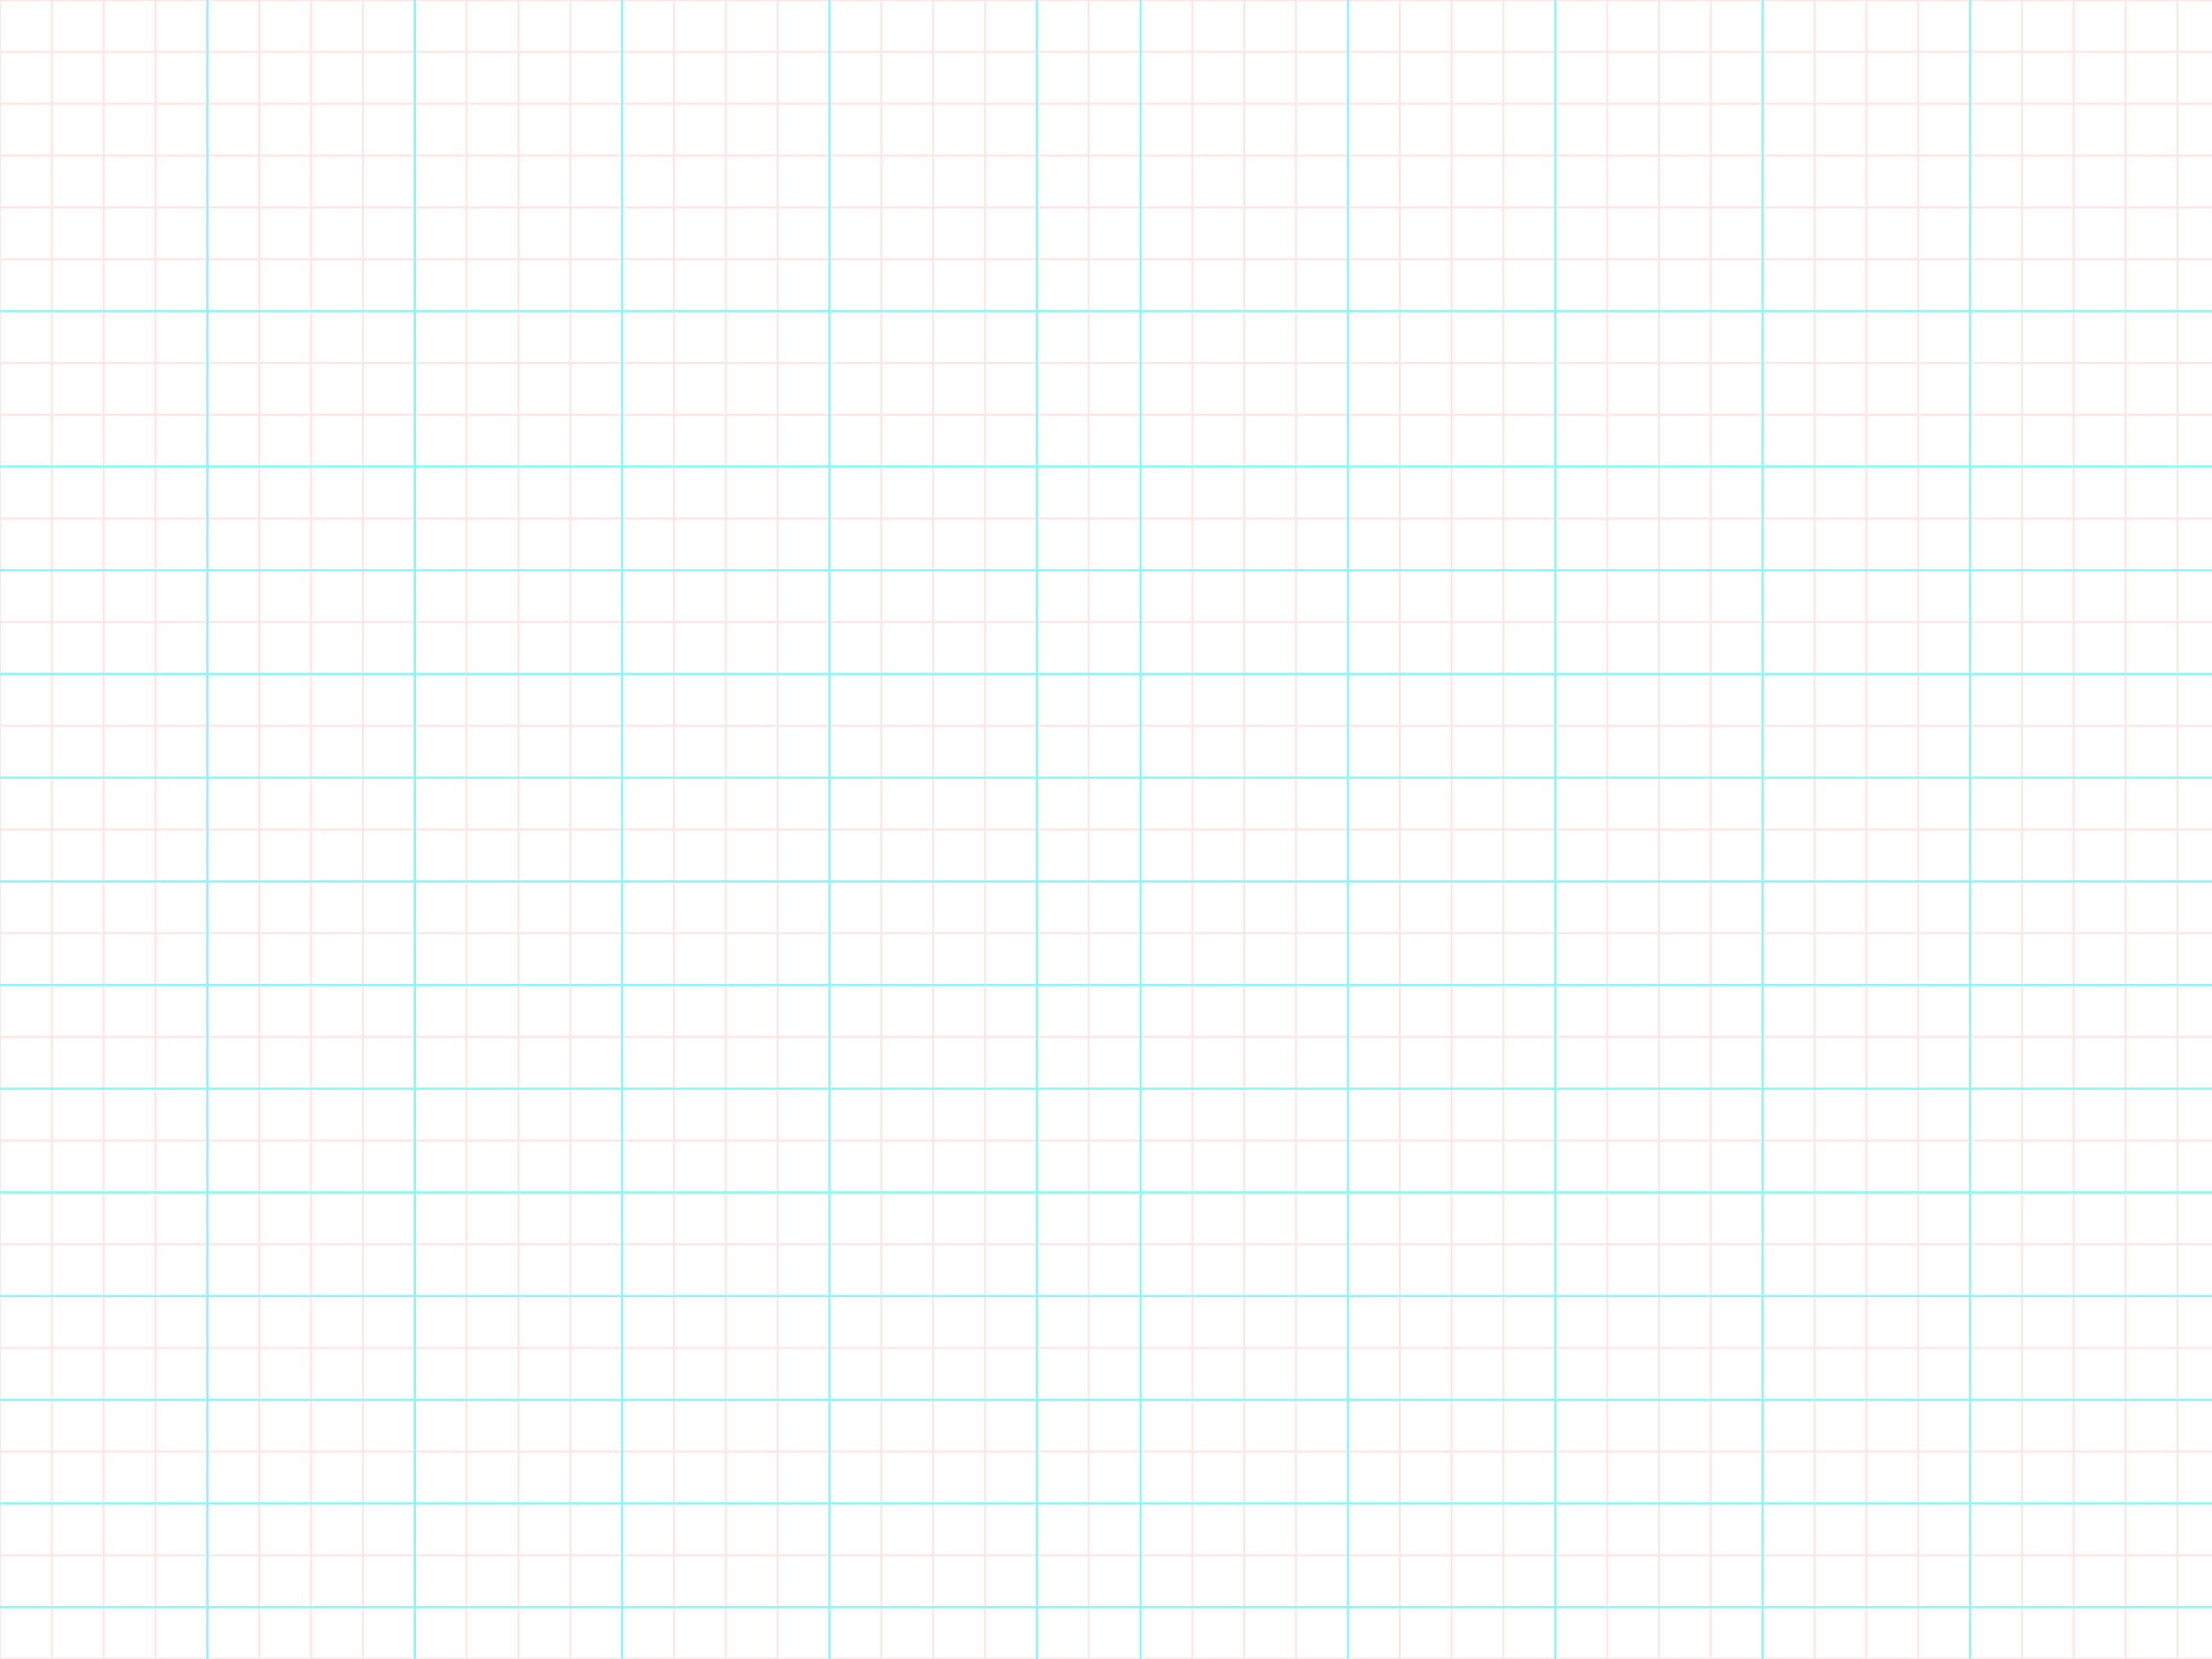
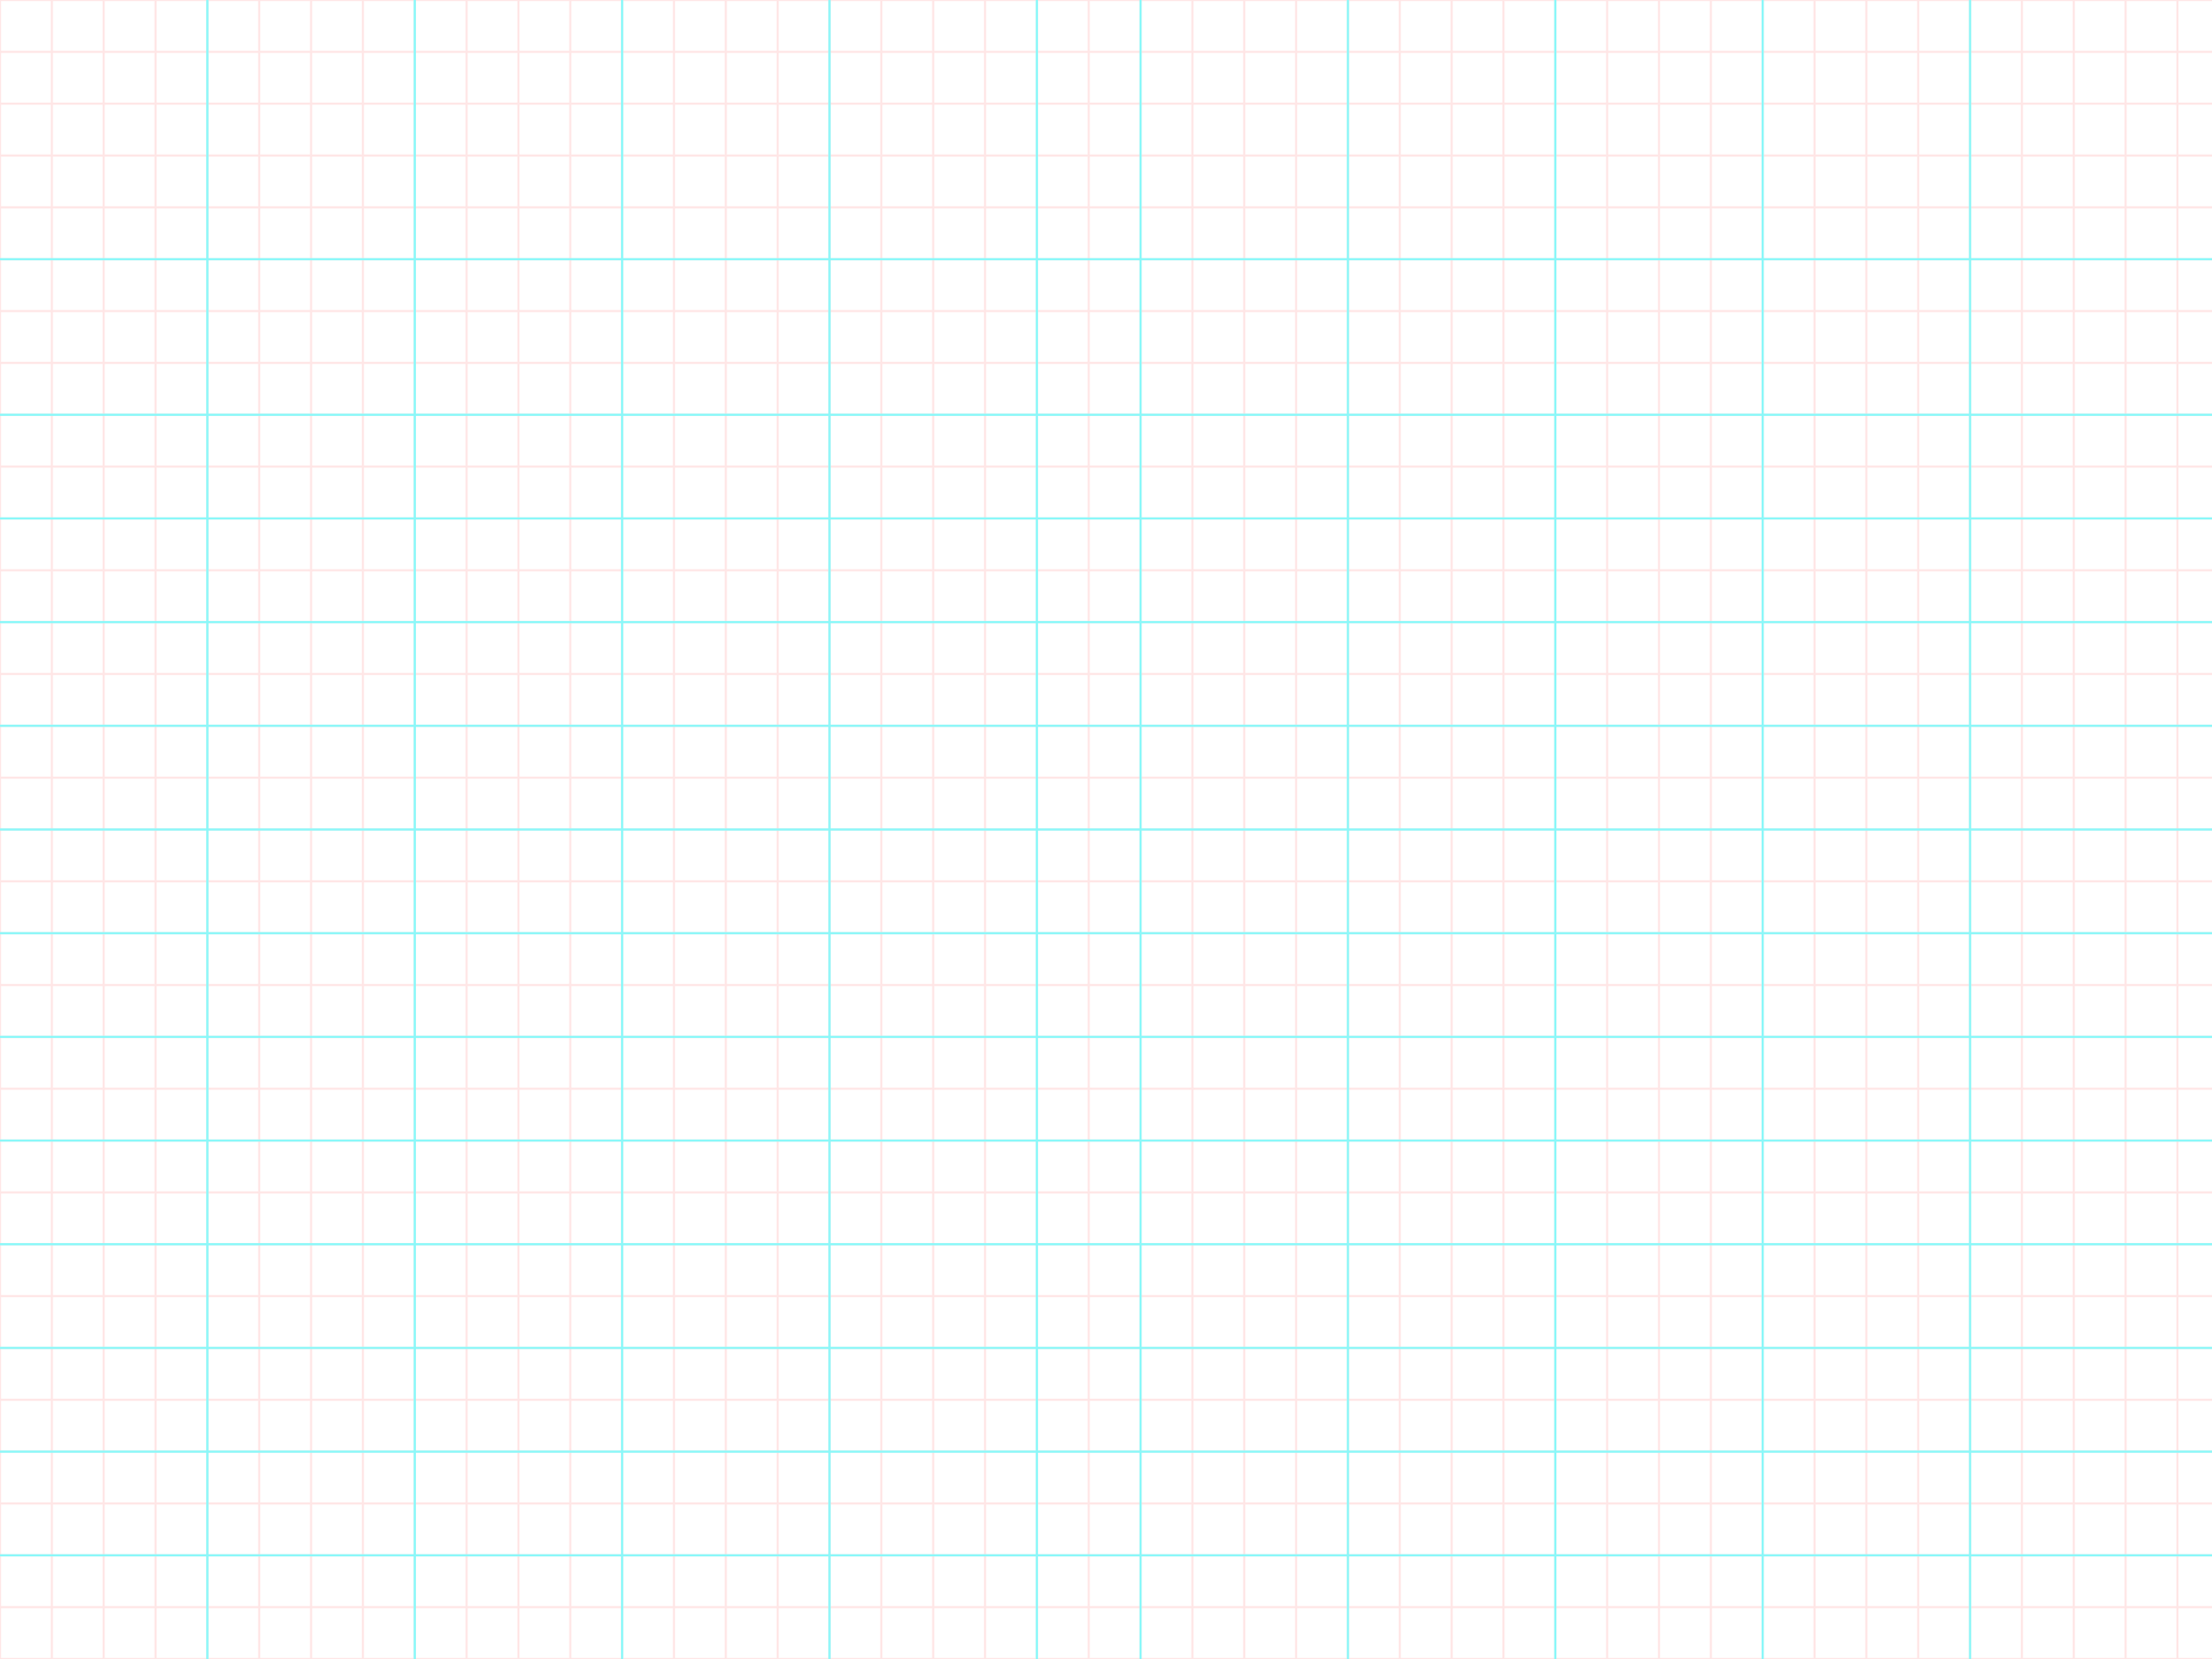
<svg xmlns="http://www.w3.org/2000/svg" width="1024" height="768">
  <defs>
    <style>
			.square {
				stroke: red;
                stroke-opacity: 0.1;
				stroke-width: 1;
				fill: transparent;
			}

            .grid {
                fill: url(#grid);
            }

            .line {
                stroke: #8af8f9;
            }
		</style>
    <pattern x="0" y="0" width="24" height="24" viewBox="0 0 24 24" patternUnits="userSpaceOnUse" id="grid">
      <rect x="0" y="0" width="24" height="24" class="square" />
    </pattern>
  </defs>
  <rect x="0" y="0" width="1024" height="768" class="grid" />
  <line x1="96" y1="0" x2="96" y2="768" class="line" />
  <line x1="192" x2="192" y1="0" y2="768" class="line" />
  <line x1="288" x2="288" y1="0" y2="768" class="line" />
  <line x1="384" x2="384" y1="0" y2="768" class="line" />
  <line x1="480" x2="480" y1="0" y2="768" class="line" />
  <line x1="528" x2="528" y1="0" y2="768" class="line" />
  <line x1="624" x2="624" y1="0" y2="768" class="line" />
  <line x1="720" x2="720" y1="0" y2="768" class="line" />
  <line x1="816" x2="816" y1="0" y2="768" class="line" />
  <line x1="912" x2="912" y1="0" y2="768" class="line" />
-   <line y1="144" y2="144" x1="0" x2="1024" class="line" />
-   <line y1="216" y2="216" x1="0" x2="1024" class="line" />
-   <line y1="264" y2="264" x1="0" x2="1024" class="line" />
-   <line y1="312" y2="312" x1="0" x2="1024" class="line" />
-   <line y1="360" y2="360" x1="0" x2="1024" class="line" />
-   <line y1="408" y2="408" x1="0" x2="1024" class="line" />
-   <line y1="456" y2="456" x1="0" x2="1024" class="line" />
-   <line y1="504" y2="504" x1="0" x2="1024" class="line" />
-   <line y1="552" y2="552" x1="0" x2="1024" class="line" />
-   <line y1="600" y2="600" x1="0" x2="1024" class="line" />
-   <line y1="648" y2="648" x1="0" x2="1024" class="line" />
-   <line y1="696" y2="696" x1="0" x2="1024" class="line" />
-   <line y1="744" y2="744" x1="0" x2="1024" class="line" />
+   <line y1="120" y2="120" x1="0" x2="1024" class="line" />
+   <line y1="192" y2="192" x1="0" x2="1024" class="line" />
+   <line y1="240" y2="240" x1="0" x2="1024" class="line" />
+   <line y1="288" y2="288" x1="0" x2="1024" class="line" />
+   <line y1="336" y2="336" x1="0" x2="1024" class="line" />
+   <line y1="384" y2="384" x1="0" x2="1024" class="line" />
+   <line y1="432" y2="432" x1="0" x2="1024" class="line" />
+   <line y1="480" y2="480" x1="0" x2="1024" class="line" />
+   <line y1="528" y2="528" x1="0" x2="1024" class="line" />
+   <line y1="576" y2="576" x1="0" x2="1024" class="line" />
+   <line y1="624" y2="624" x1="0" x2="1024" class="line" />
+   <line y1="672" y2="672" x1="0" x2="1024" class="line" />
+   <line y1="720" y2="720" x1="0" x2="1024" class="line" />
</svg>
